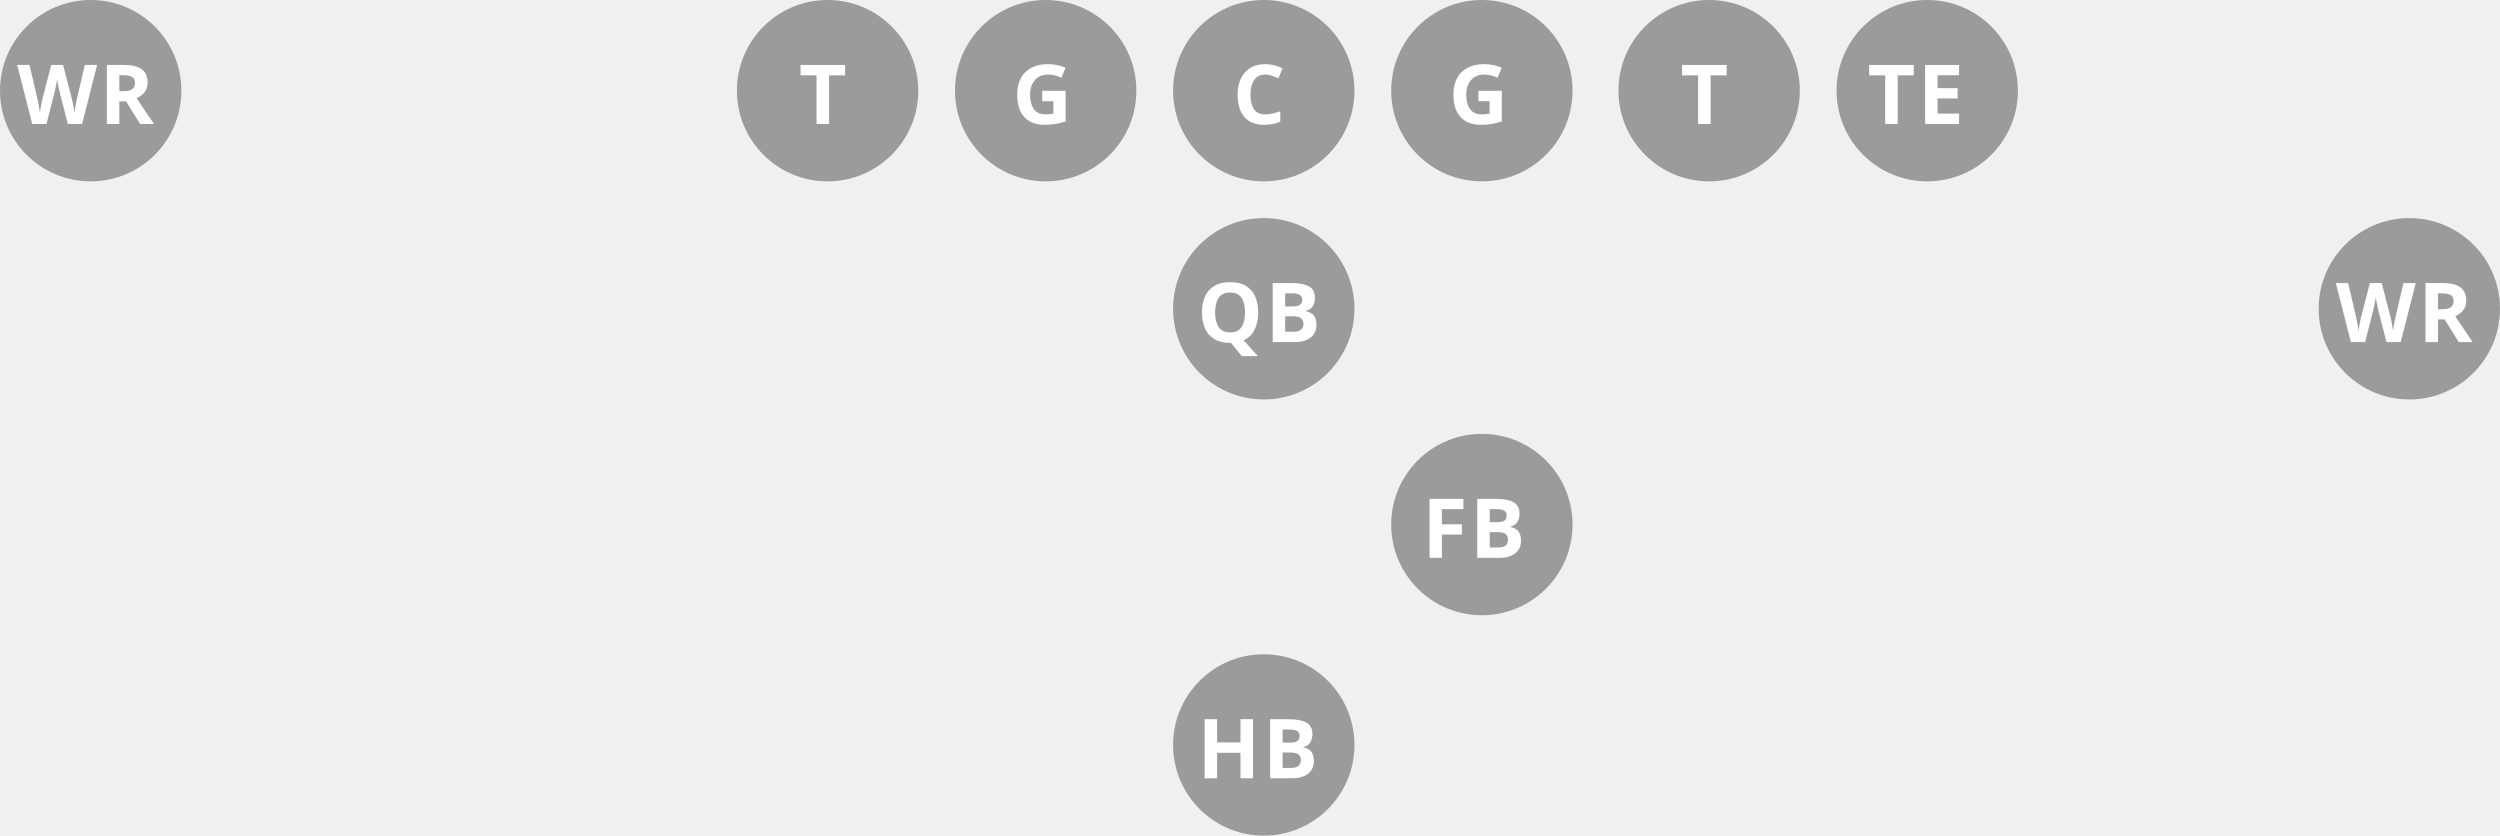
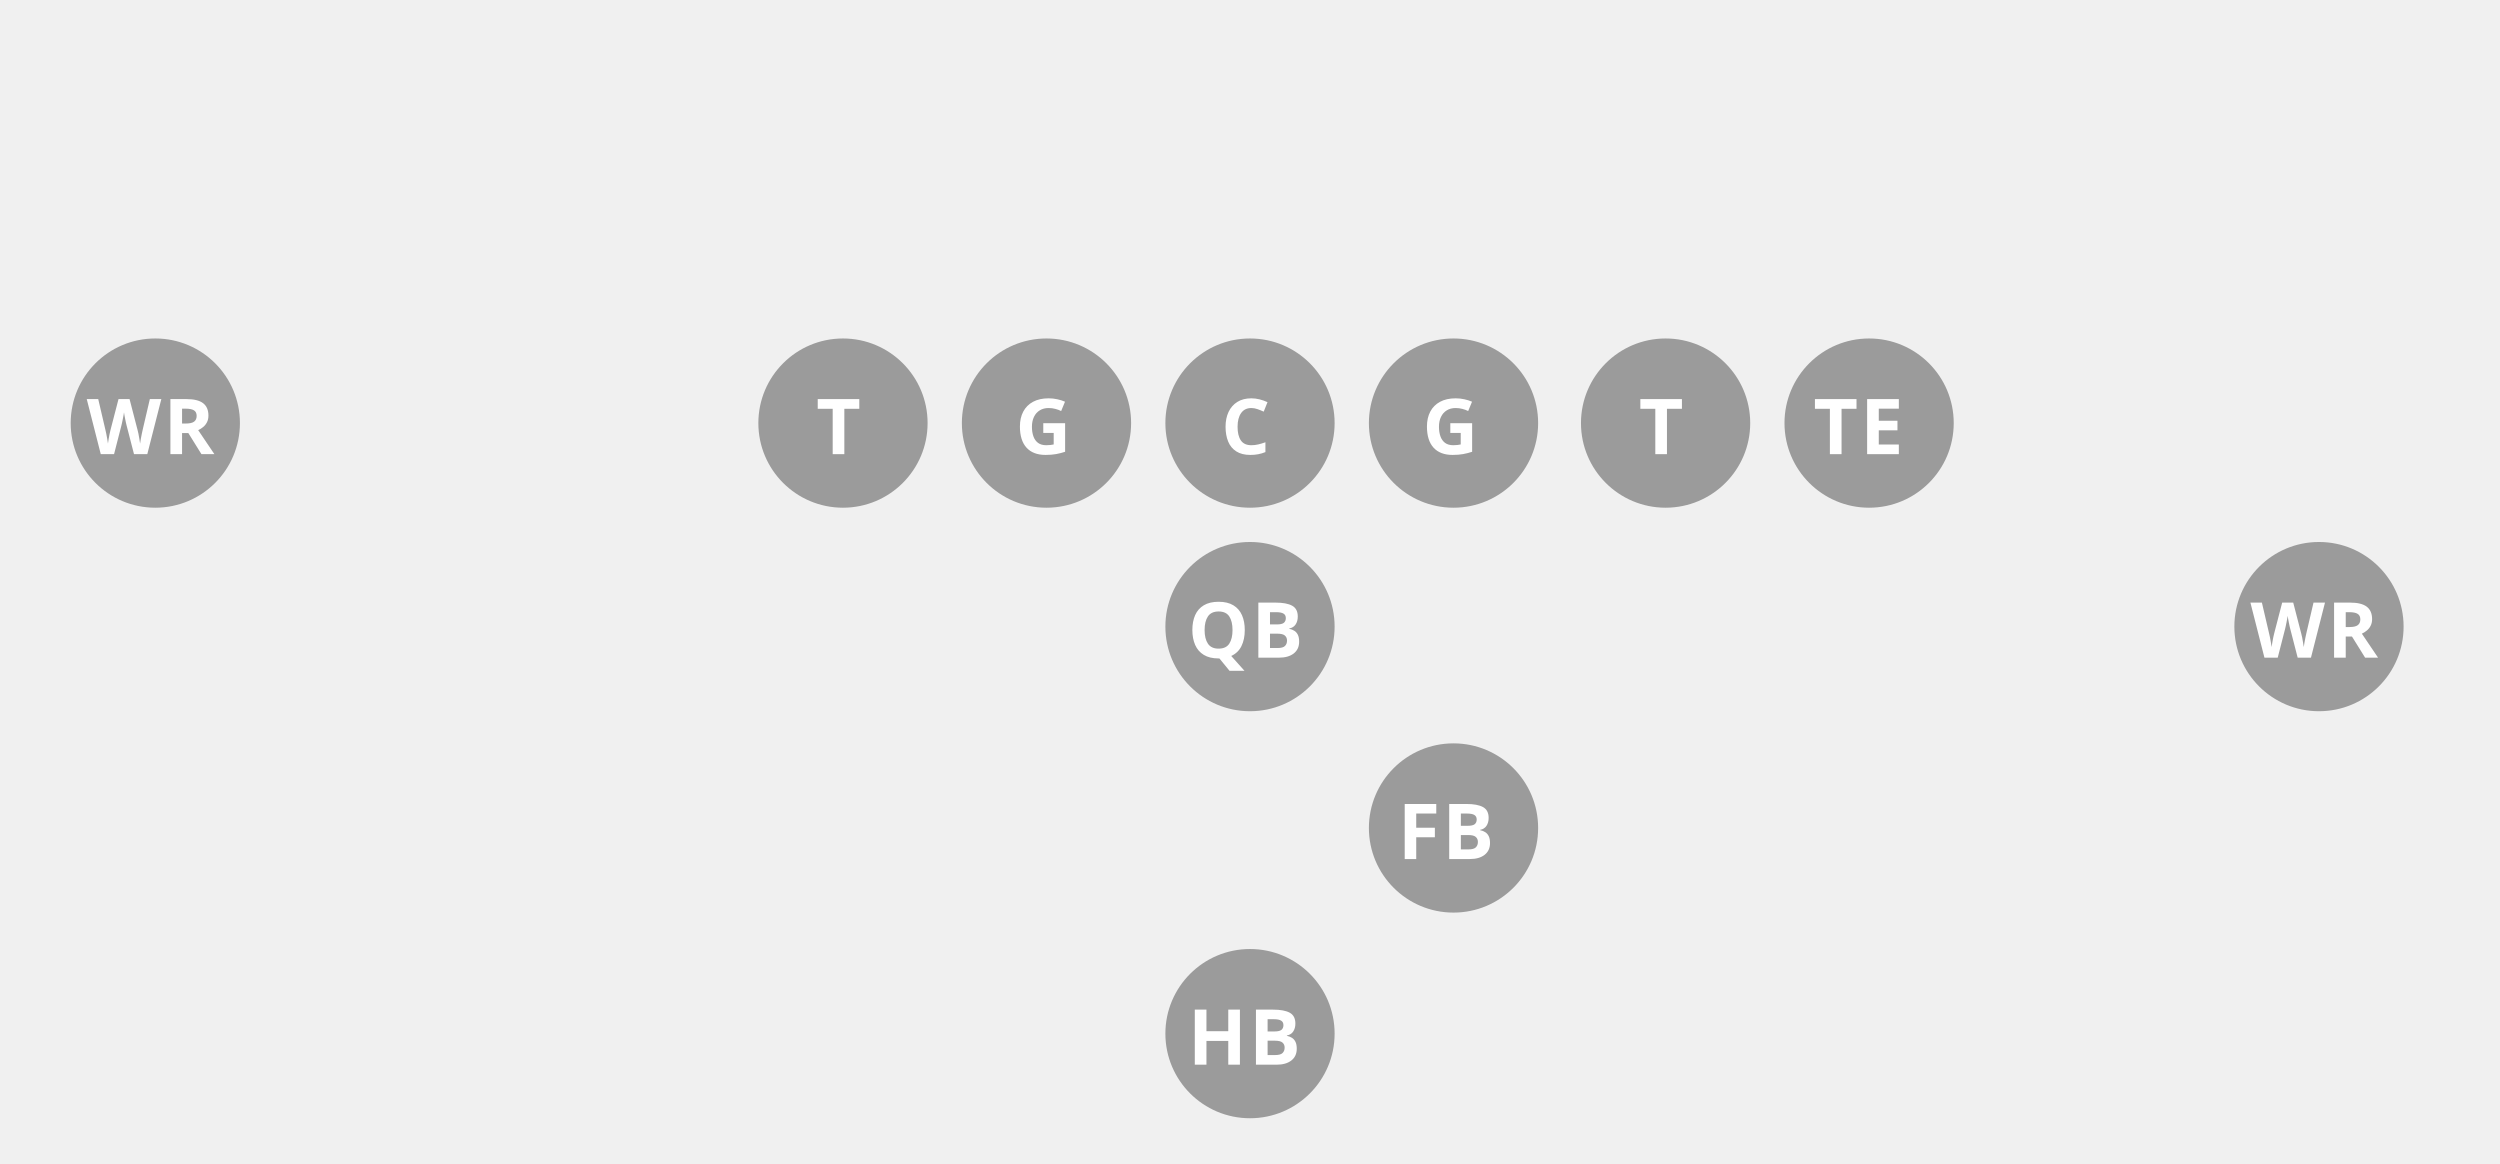
- <svg xmlns="http://www.w3.org/2000/svg" width="1089px" height="364px" viewBox="0 0 1089 364" version="1.1">
+ <svg xmlns="http://www.w3.org/2000/svg" width="1167px" height="543px" viewBox="0 0 1167 543" version="1.1">
  <defs />
  <g id="I-fullback-offset-strongside" stroke="none" stroke-width="1" fill="none" fill-rule="evenodd">
-     <g id="W">
+     <g id="W" transform="translate(33, 158)">
      <circle id="Oval" fill="#9B9B9B" cx="39.5" cy="39.5" r="39.5" />
      <text id="WR" font-family="Arial-Black, Arial Black" font-size="36" font-weight="700" letter-spacing="1.008" fill="#FFFFFF">
        <tspan x="7.491" y="54">WR</tspan>
      </text>
    </g>
-     <g id="TE" transform="translate(800, 0)">
+     <g id="TE" transform="translate(833, 158)">
      <circle id="Oval" fill="#9B9B9B" cx="39.5" cy="39.5" r="39.5" />
      <text font-family="Arial-Black, Arial Black" font-size="36" font-weight="700" letter-spacing="1.008" fill="#FFFFFF">
        <tspan x="13.494" y="54">TE</tspan>
      </text>
    </g>
-     <g id="T" transform="translate(705, 0)">
+     <g id="T" transform="translate(738, 158)">
      <circle id="Oval" fill="#9B9B9B" cx="39.5" cy="39.5" r="39.5" />
      <text font-family="Arial-Black, Arial Black" font-size="36" font-weight="700" letter-spacing="1.008" fill="#FFFFFF">
        <tspan x="26.997" y="54">T</tspan>
      </text>
    </g>
-     <g id="T" transform="translate(321, 0)">
+     <g id="T" transform="translate(354, 158)">
      <circle id="Oval" fill="#9B9B9B" cx="39.5" cy="39.5" r="39.5" />
      <text font-family="Arial-Black, Arial Black" font-size="36" font-weight="700" letter-spacing="1.008" fill="#FFFFFF">
        <tspan x="26.997" y="54">T</tspan>
      </text>
    </g>
-     <g id="G" transform="translate(416, 0)">
+     <g id="G" transform="translate(449, 158)">
      <circle id="Oval" fill="#9B9B9B" cx="39.5" cy="39.5" r="39.5" />
      <text font-family="Arial-Black, Arial Black" font-size="36" font-weight="700" letter-spacing="1.008" fill="#FFFFFF">
        <tspan x="25.002" y="54">G</tspan>
      </text>
    </g>
-     <g id="C" transform="translate(511, 0)">
+     <g id="C" transform="translate(544, 158)">
      <circle id="Oval" fill="#9B9B9B" cx="39.5" cy="39.5" r="39.5" />
      <text font-family="Arial-Black, Arial Black" font-size="36" font-weight="700" letter-spacing="1.008" fill="#FFFFFF">
        <tspan x="25.995" y="54">C</tspan>
      </text>
    </g>
-     <g id="QB" transform="translate(511, 95)">
+     <g id="QB" transform="translate(544, 253)">
      <circle id="Oval" fill="#9B9B9B" cx="39.5" cy="39.5" r="39.5" />
      <text font-family="Arial-Black, Arial Black" font-size="36" font-weight="700" letter-spacing="1.008" fill="#FFFFFF">
        <tspan x="10.497" y="54">QB</tspan>
      </text>
    </g>
-     <g id="FB" transform="translate(606, 189)">
+     <g id="FB" transform="translate(639, 347)">
      <circle id="Oval" fill="#9B9B9B" cx="39.5" cy="39.5" r="39.5" />
      <text font-family="Arial-Black, Arial Black" font-size="36" font-weight="700" letter-spacing="1.008" fill="#FFFFFF">
        <tspan x="13.485" y="54">FB</tspan>
      </text>
    </g>
-     <g id="HB" transform="translate(511, 285)">
+     <g id="HB" transform="translate(544, 443)">
      <circle id="Oval" fill="#9B9B9B" cx="39.5" cy="39.5" r="39.5" />
      <text font-family="Arial-Black, Arial Black" font-size="36" font-weight="700" letter-spacing="1.008" fill="#FFFFFF">
        <tspan x="10.497" y="54">HB</tspan>
      </text>
    </g>
-     <g id="W" transform="translate(1010, 95)">
+     <g id="W" transform="translate(1043, 253)">
      <circle id="Oval" fill="#9B9B9B" cx="39.5" cy="39.5" r="39.5" />
      <text id="WR" font-family="Arial-Black, Arial Black" font-size="36" font-weight="700" letter-spacing="1.008" fill="#FFFFFF">
        <tspan x="7.491" y="54">WR</tspan>
      </text>
    </g>
-     <g id="G" transform="translate(606, 0)">
+     <g id="G" transform="translate(639, 158)">
      <circle id="Oval" fill="#9B9B9B" cx="39.5" cy="39.5" r="39.5" />
      <text font-family="Arial-Black, Arial Black" font-size="36" font-weight="700" letter-spacing="1.008" fill="#FFFFFF">
        <tspan x="25.002" y="54">G</tspan>
      </text>
    </g>
  </g>
</svg>
